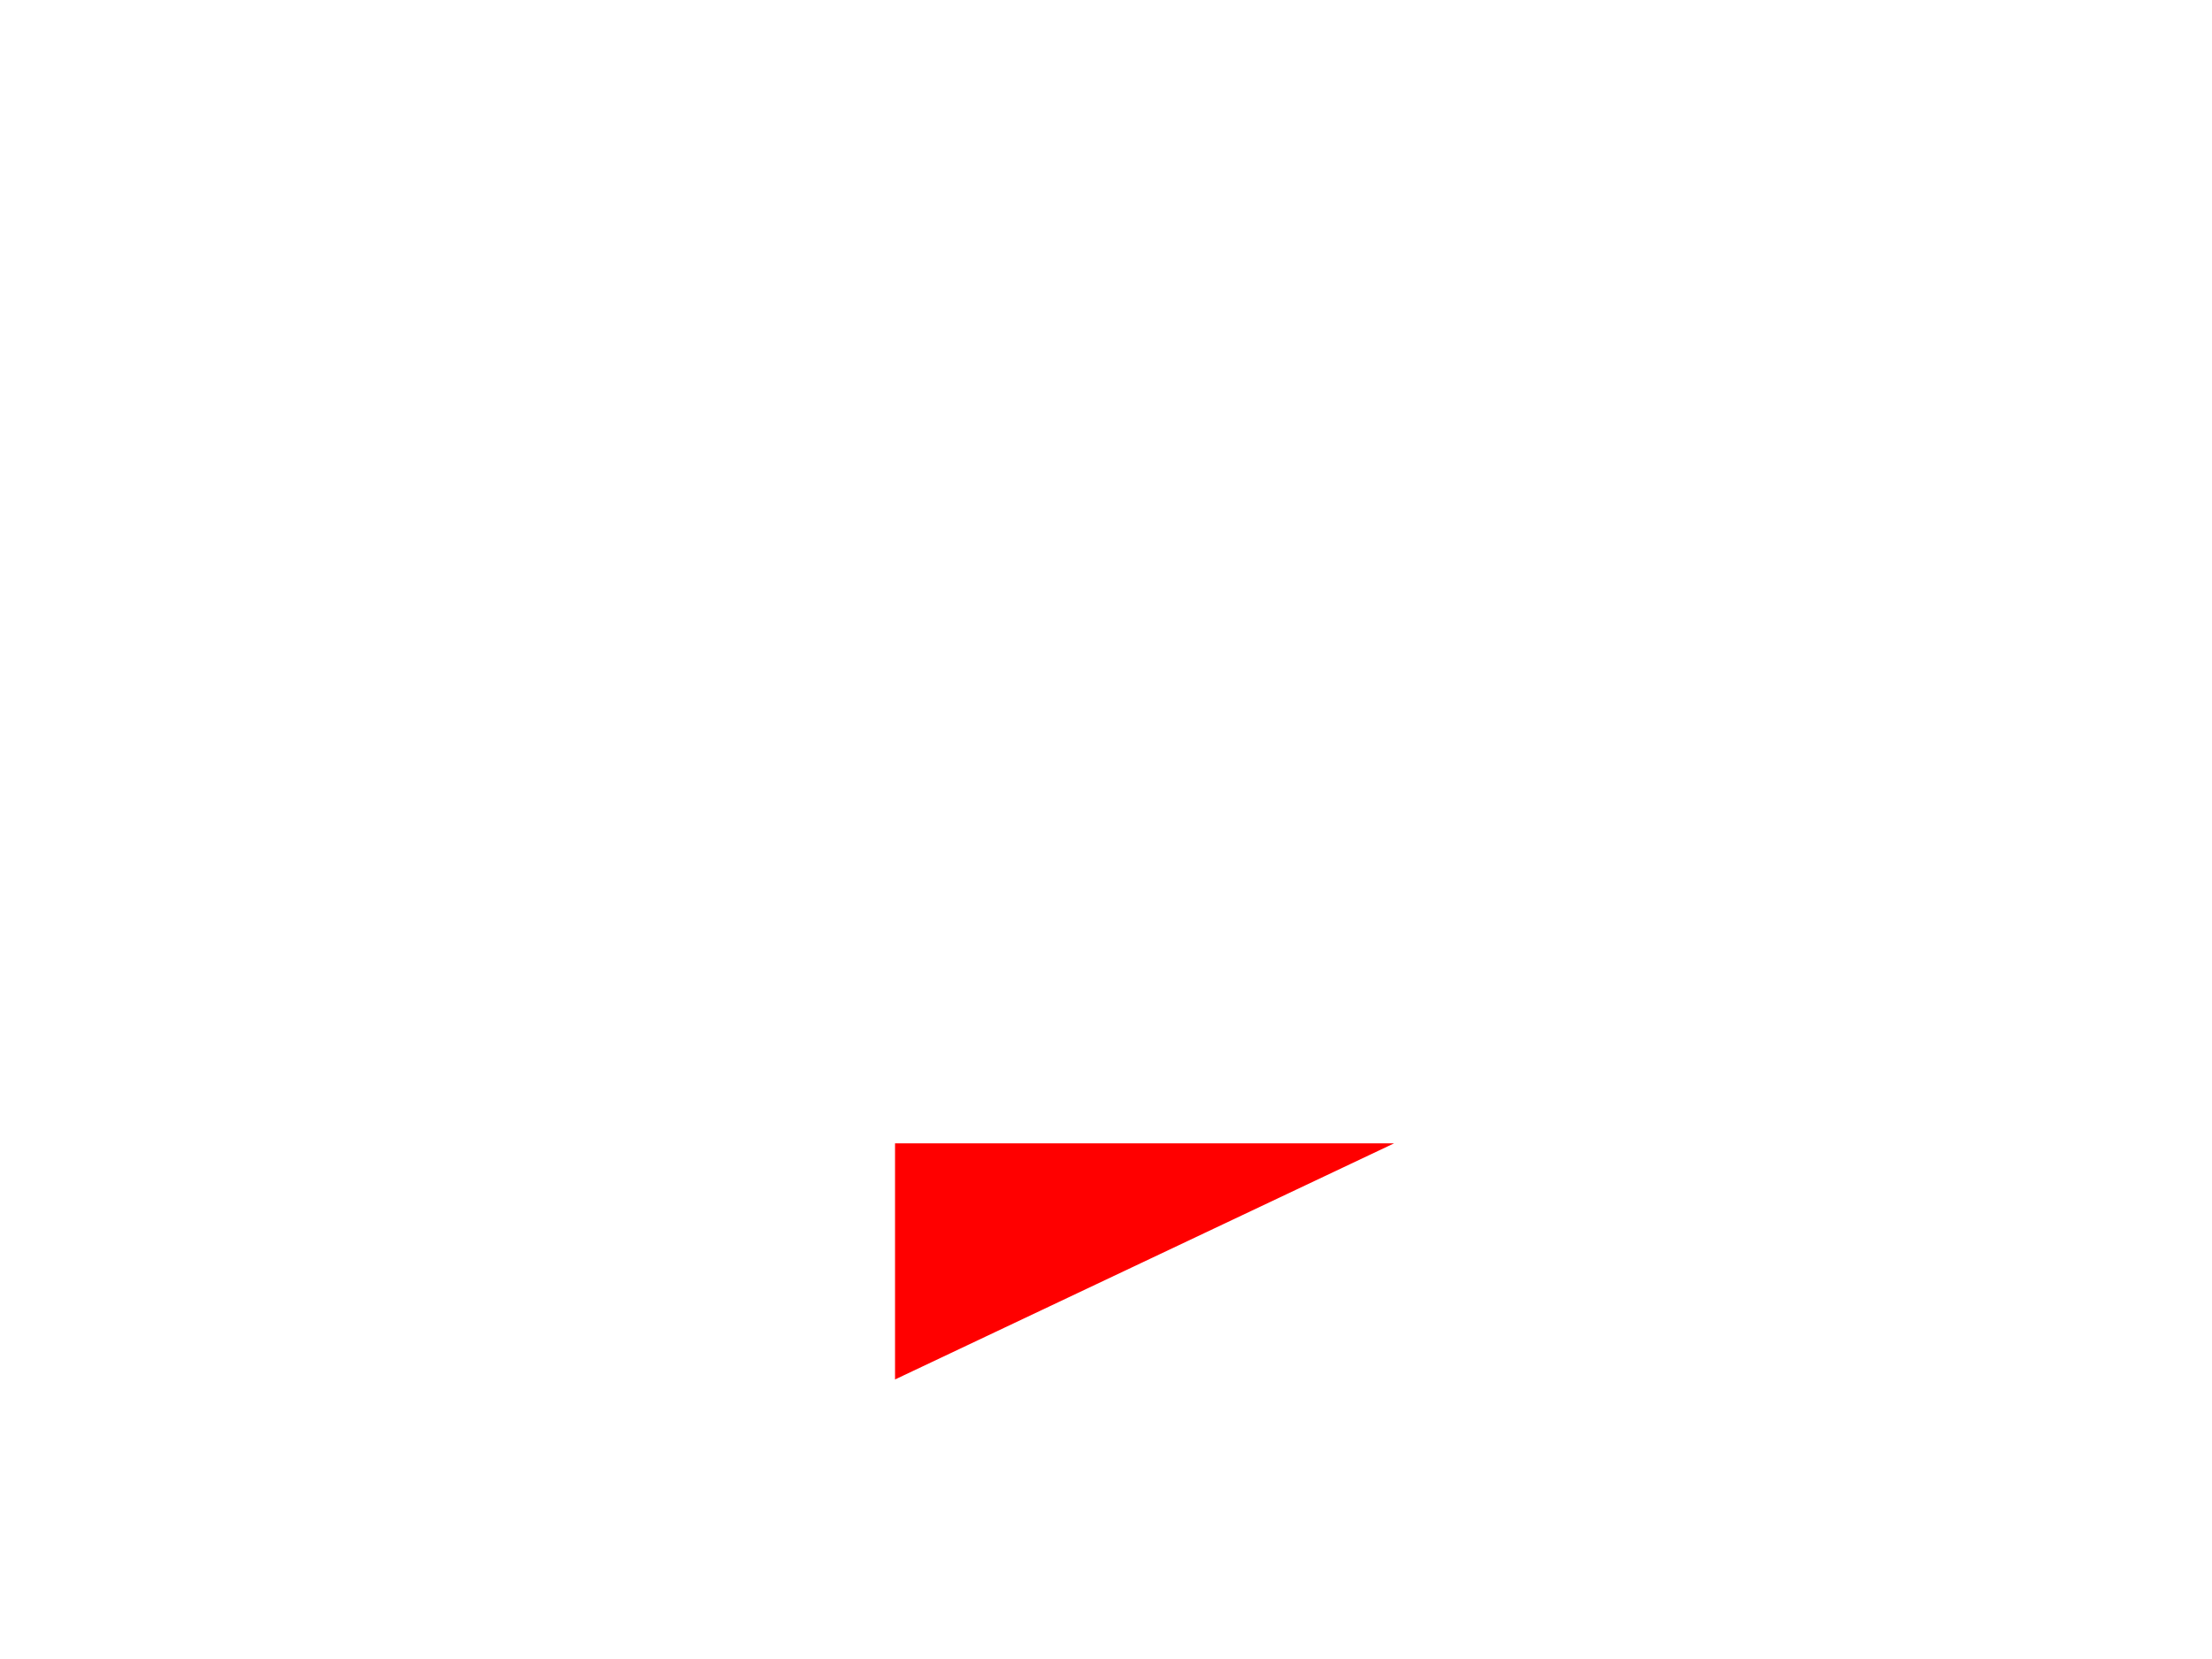
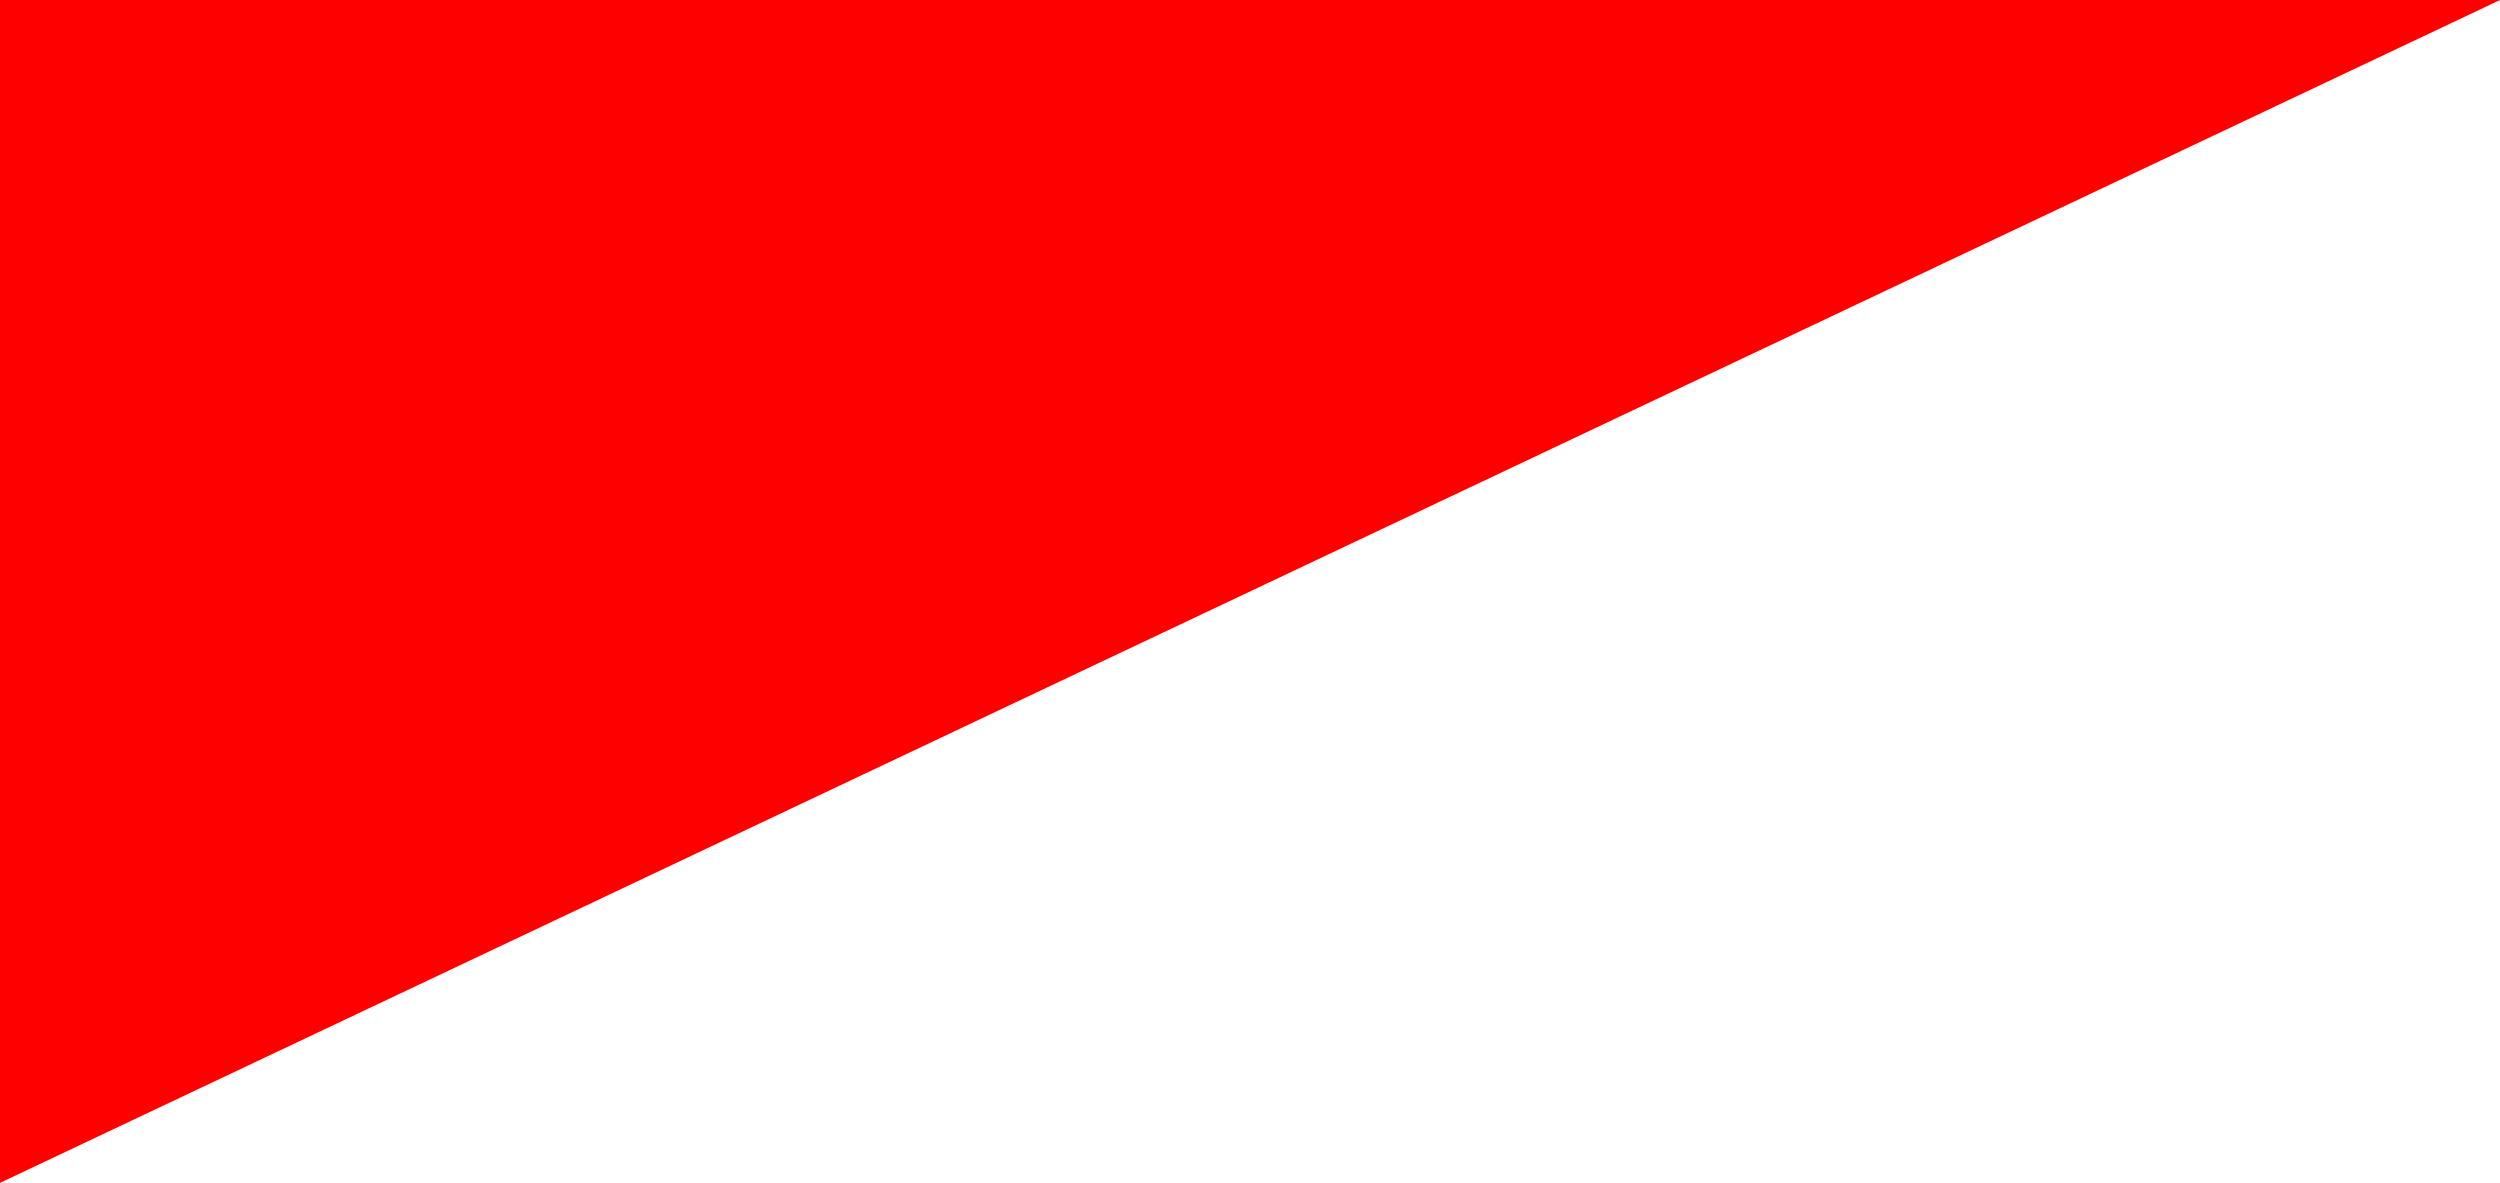
- <svg xmlns="http://www.w3.org/2000/svg" version="1.1" id="Layer_1" x="0px" y="0px" viewBox="0 0 800 600" style="enable-background:new 0 0 800 600;" xml:space="preserve">
+ <svg xmlns="http://www.w3.org/2000/svg" version="1.1" id="Layer_1" x="0px" y="0px" viewBox="0 0 180.5 85.4" style="enable-background:new 0 0 180.5 85.4;" xml:space="preserve">
  <style type="text/css">
	.st0{fill:#FF0000;}
</style>
-   <polygon class="st0" points="323.7,413.5 323.7,498.9 504.2,413.5 " />
+   <polygon class="st0" points="0,0 0,85.4 180.5,0 " />
</svg>
